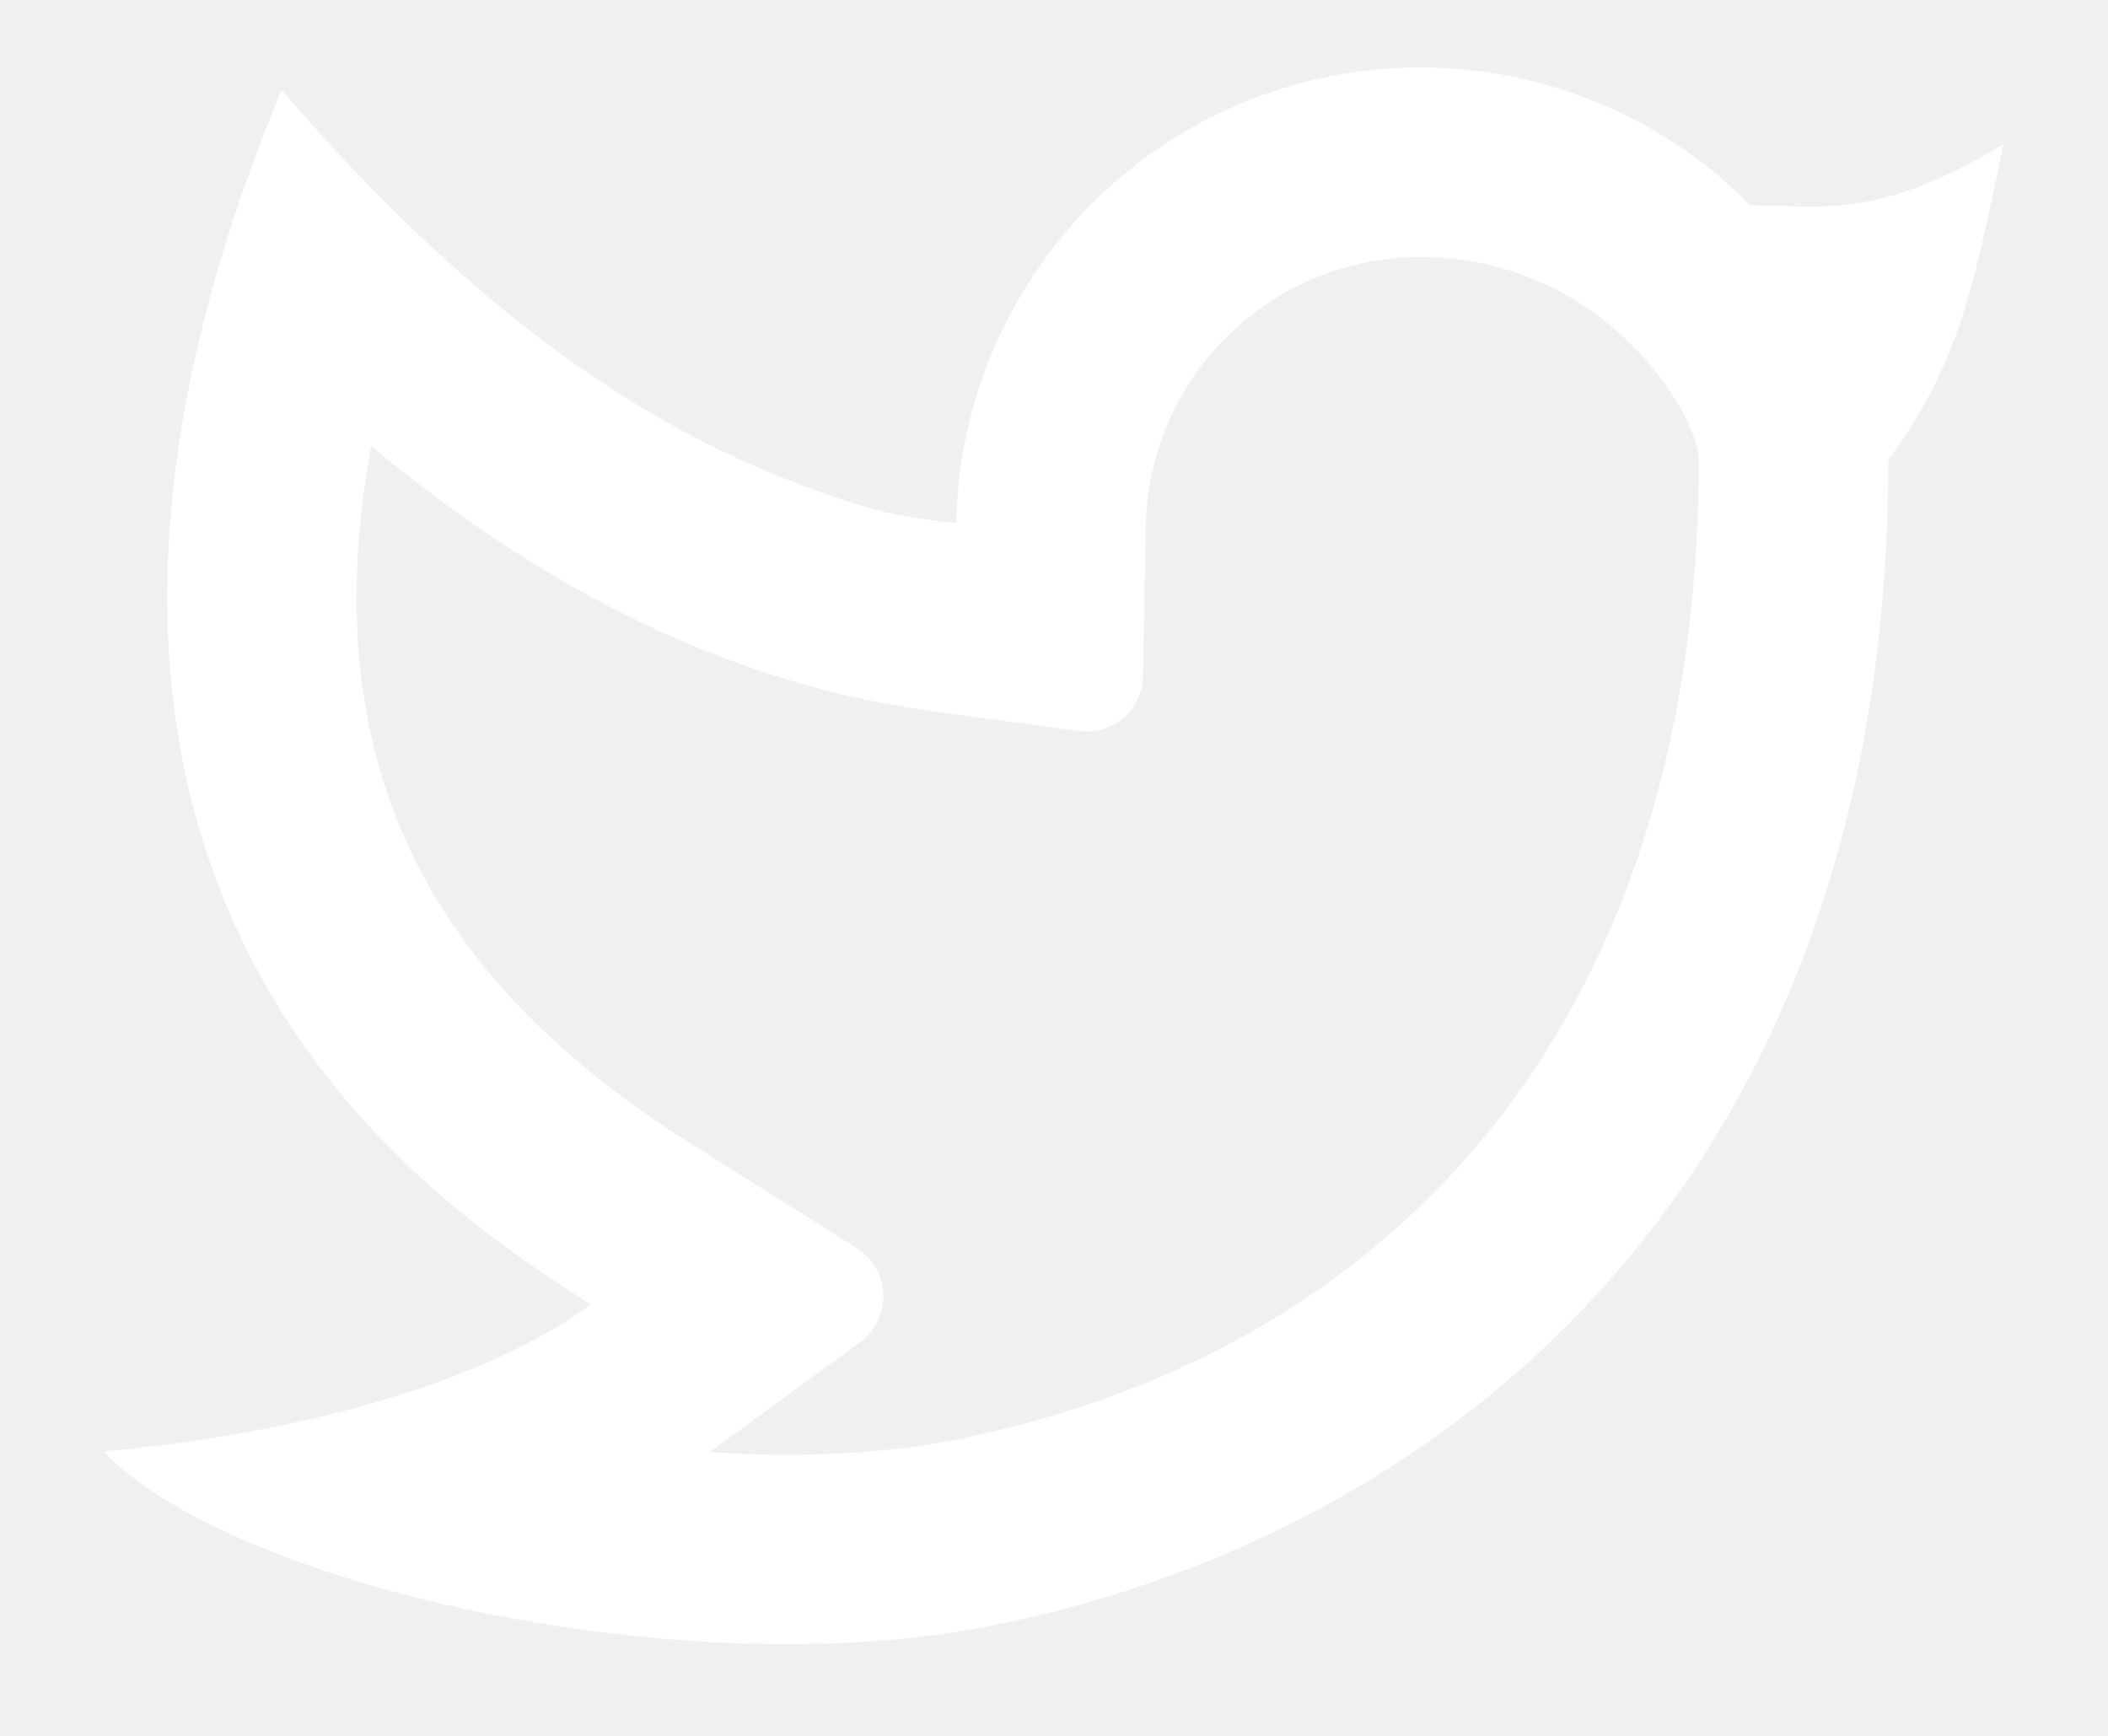
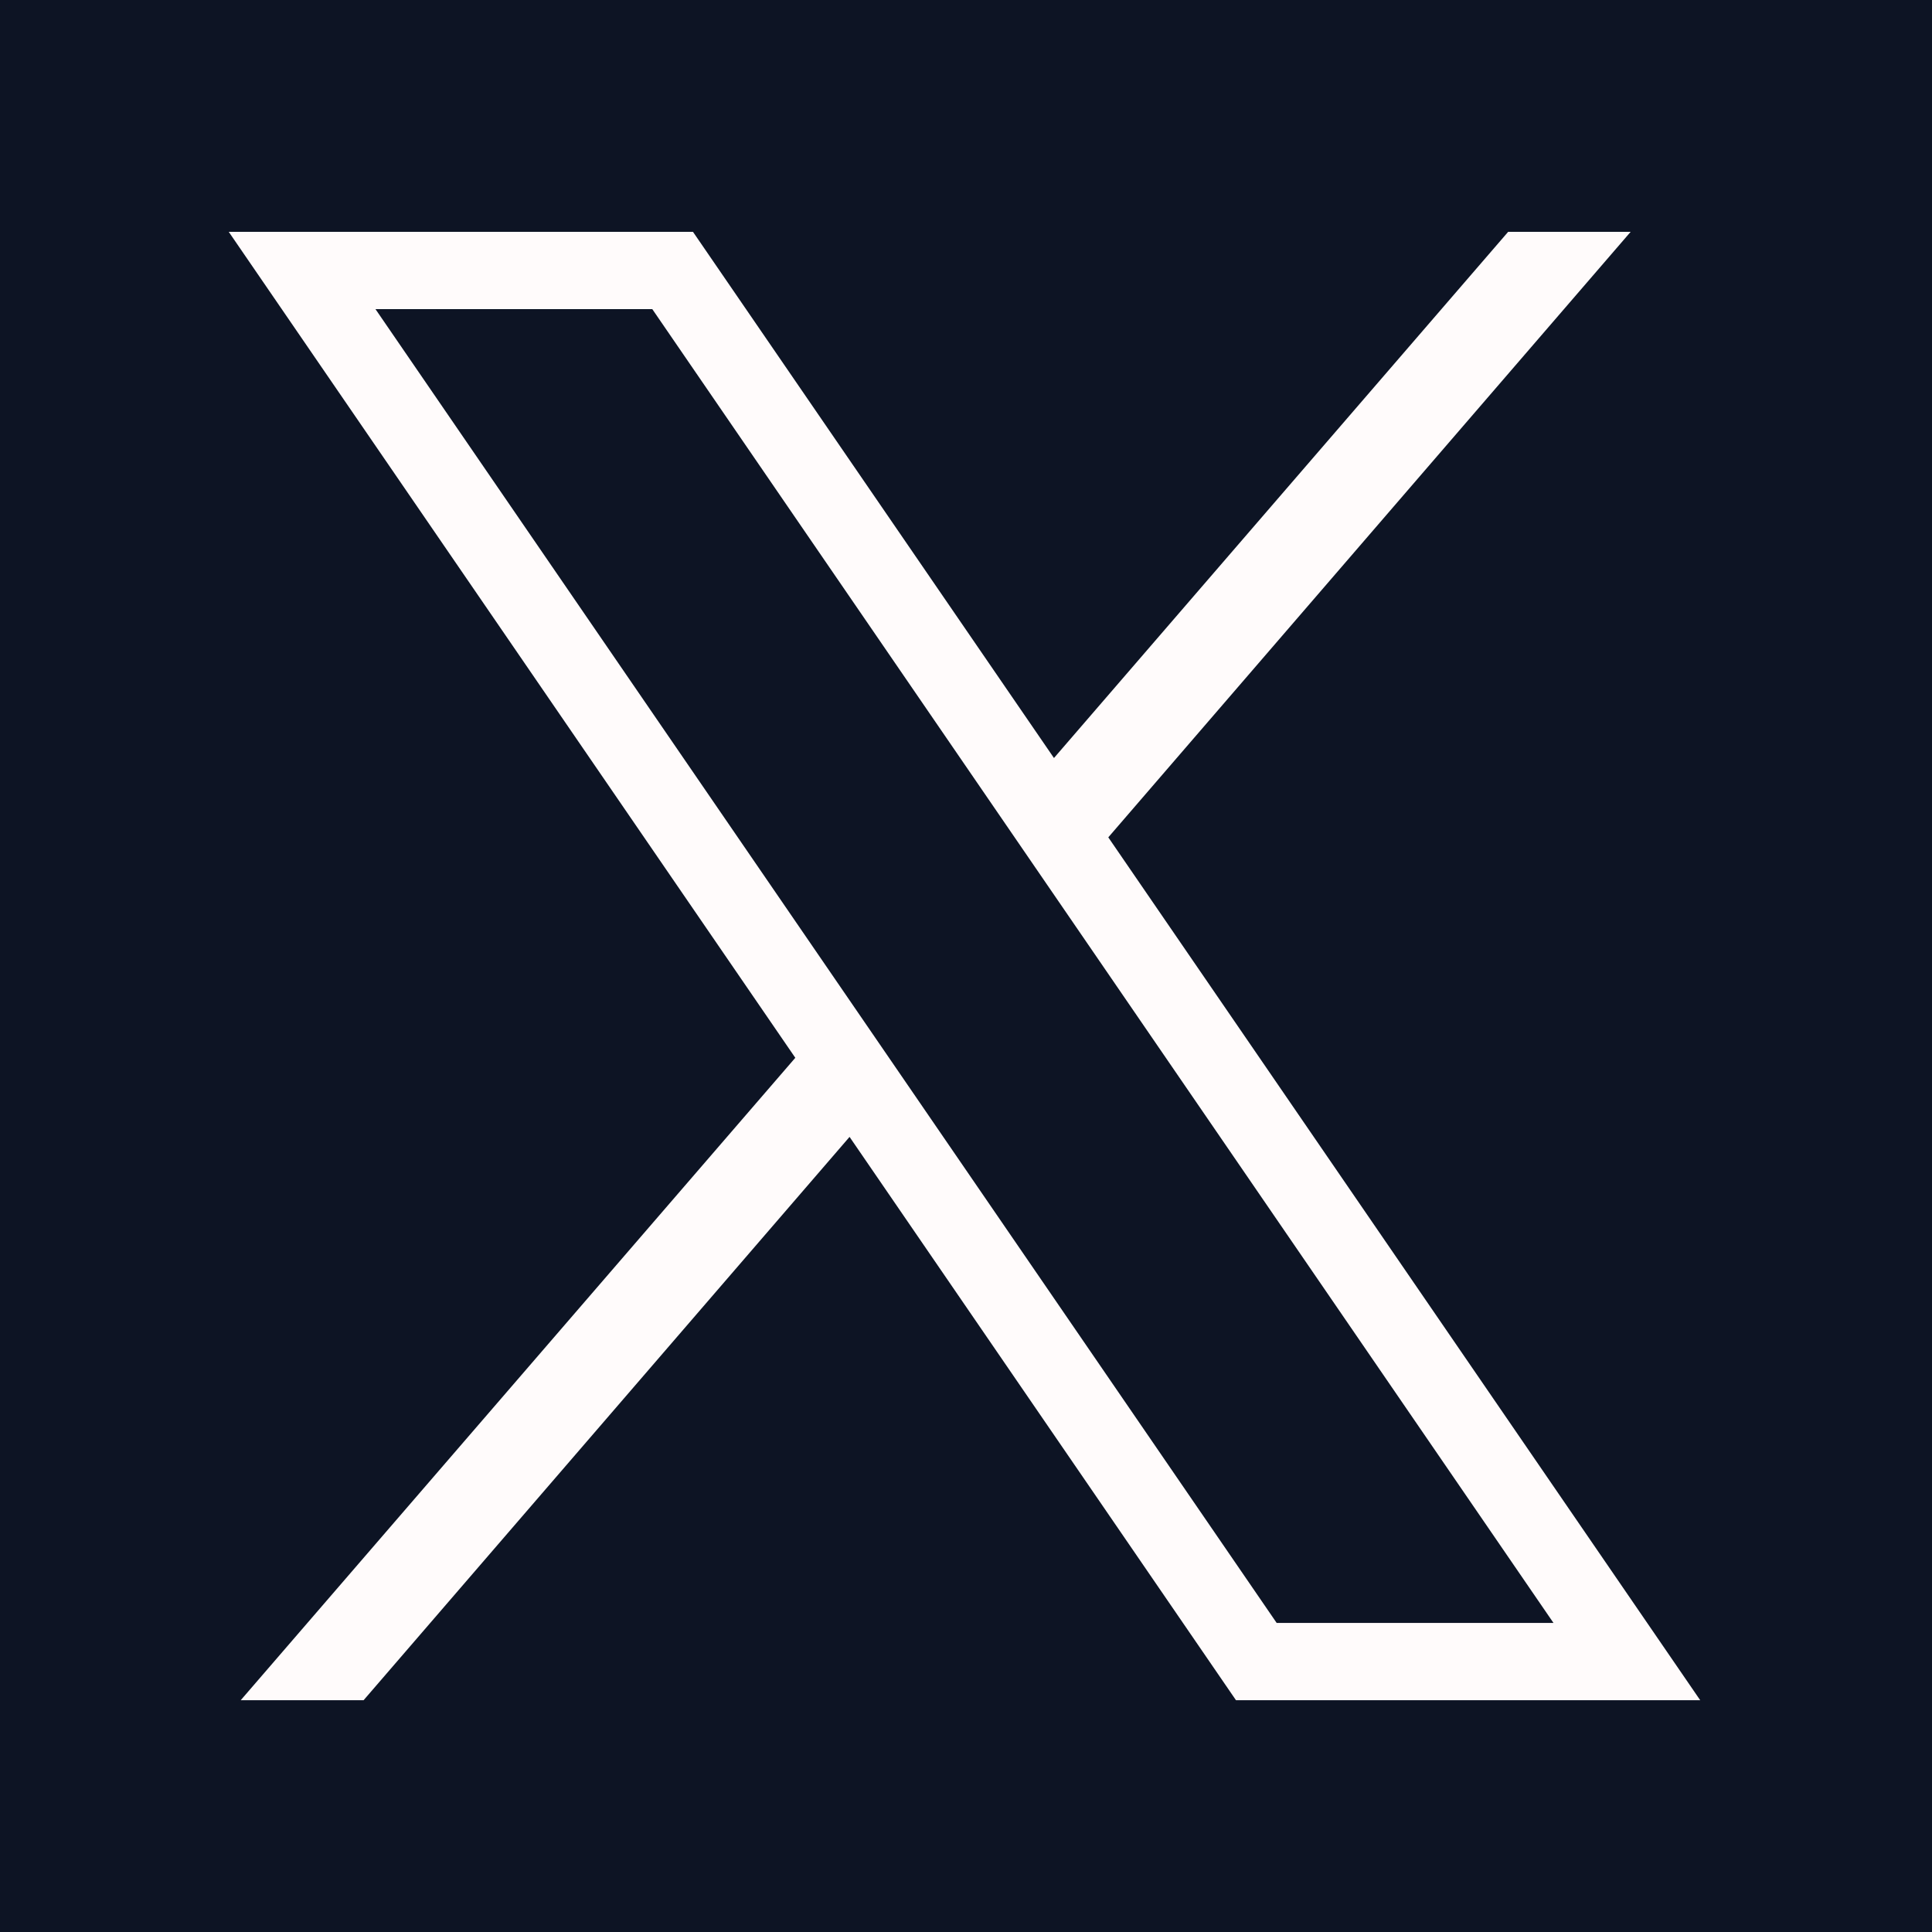
- <svg xmlns="http://www.w3.org/2000/svg" width="17" height="14" viewBox="0 0 17 14" fill="none">
-   <path d="M11.454 2.073C10.874 2.073 10.316 2.301 9.902 2.708C9.488 3.115 9.25 3.668 9.24 4.248L9.218 5.451C9.217 5.516 9.202 5.58 9.175 5.638C9.147 5.697 9.107 5.749 9.058 5.791C9.009 5.833 8.952 5.864 8.889 5.882C8.827 5.9 8.762 5.905 8.698 5.896L7.506 5.734C5.937 5.52 4.434 4.797 2.992 3.596C2.535 6.124 3.427 7.876 5.576 9.227L6.91 10.066C6.973 10.106 7.026 10.161 7.063 10.226C7.1 10.291 7.121 10.364 7.123 10.439C7.126 10.514 7.11 10.588 7.077 10.655C7.045 10.723 6.996 10.781 6.936 10.825L5.72 11.713C6.444 11.758 7.13 11.726 7.7 11.613C11.304 10.893 13.7 8.182 13.7 3.708C13.7 3.343 12.927 2.073 11.454 2.073ZM7.712 4.219C7.725 3.483 7.956 2.767 8.374 2.161C8.792 1.555 9.38 1.085 10.064 0.812C10.748 0.538 11.497 0.472 12.218 0.623C12.939 0.773 13.599 1.132 14.117 1.656C14.66 1.653 15.122 1.79 16.156 1.164C15.9 2.416 15.774 2.96 15.228 3.708C15.228 9.546 11.64 12.384 8 13.111C5.503 13.609 1.873 12.791 0.833 11.705C1.363 11.663 3.517 11.432 4.763 10.521C3.709 9.826 -0.484 7.359 2.271 0.725C3.565 2.235 4.876 3.264 6.205 3.809C7.09 4.172 7.307 4.164 7.712 4.22V4.219Z" fill="white" />
+ <svg xmlns="http://www.w3.org/2000/svg" viewBox="0,0,255.995,255.995" width="17px" height="17px" fill-rule="nonzero">
+   <g fill="#0d1424" fill-rule="nonzero" stroke="none" stroke-width="1" stroke-linecap="butt" stroke-linejoin="miter" stroke-miterlimit="10" stroke-dasharray="" stroke-dashoffset="0" font-family="none" font-weight="none" font-size="none" text-anchor="none" style="mix-blend-mode: normal">
+     <path d="M0,255.995v-255.995h255.995v255.995z" id="bgRectangle" />
+   </g>
+   <g fill="#fffbfb" fill-rule="nonzero" stroke="none" stroke-width="1" stroke-linecap="butt" stroke-linejoin="miter" stroke-miterlimit="10" stroke-dasharray="" stroke-dashoffset="0" font-family="none" font-weight="none" font-size="none" text-anchor="none" style="mix-blend-mode: normal">
+     <g transform="scale(5.12,5.12)">
+       <path d="M5.92,6l14.662,21.375l-14.352,16.625h3.18l12.576,-14.578l10,14.578h12.014l-15.318,-22.33l13.518,-15.67h-3.17l-11.754,13.617l-9.342,-13.617zM9.717,8h7.164l23.322,34h-7.164z" />
+     </g>
+   </g>
</svg>
